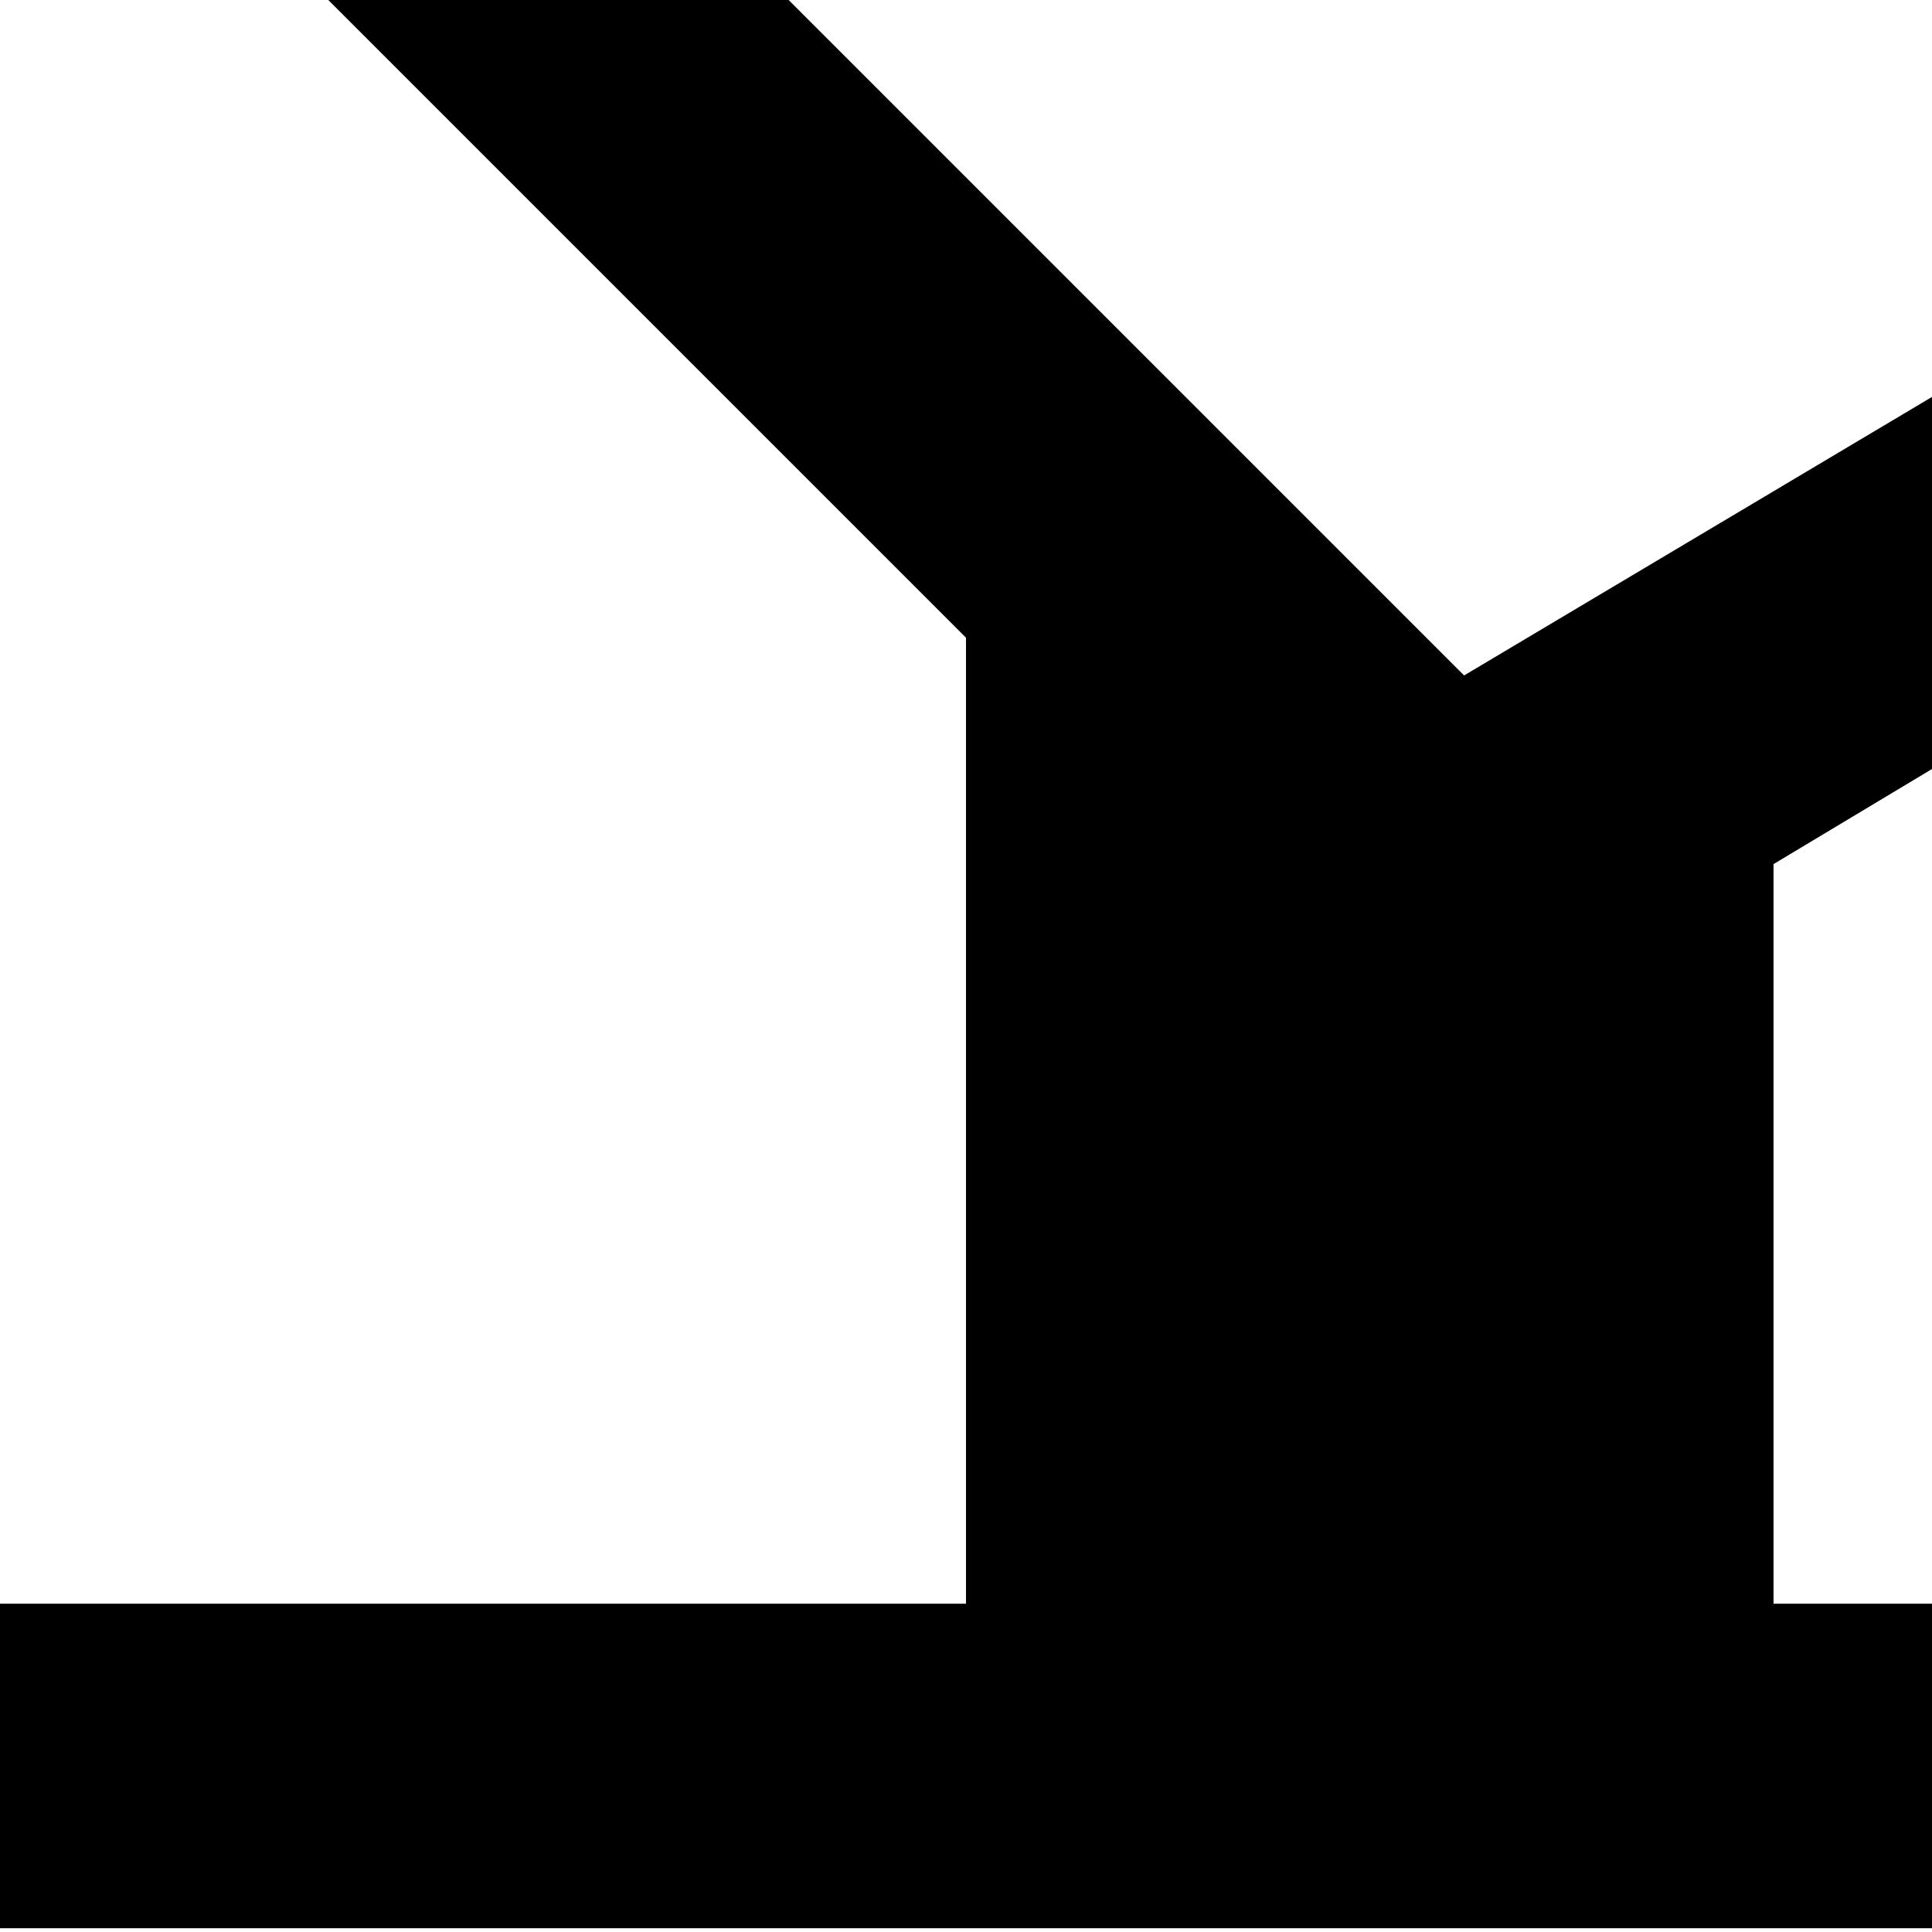
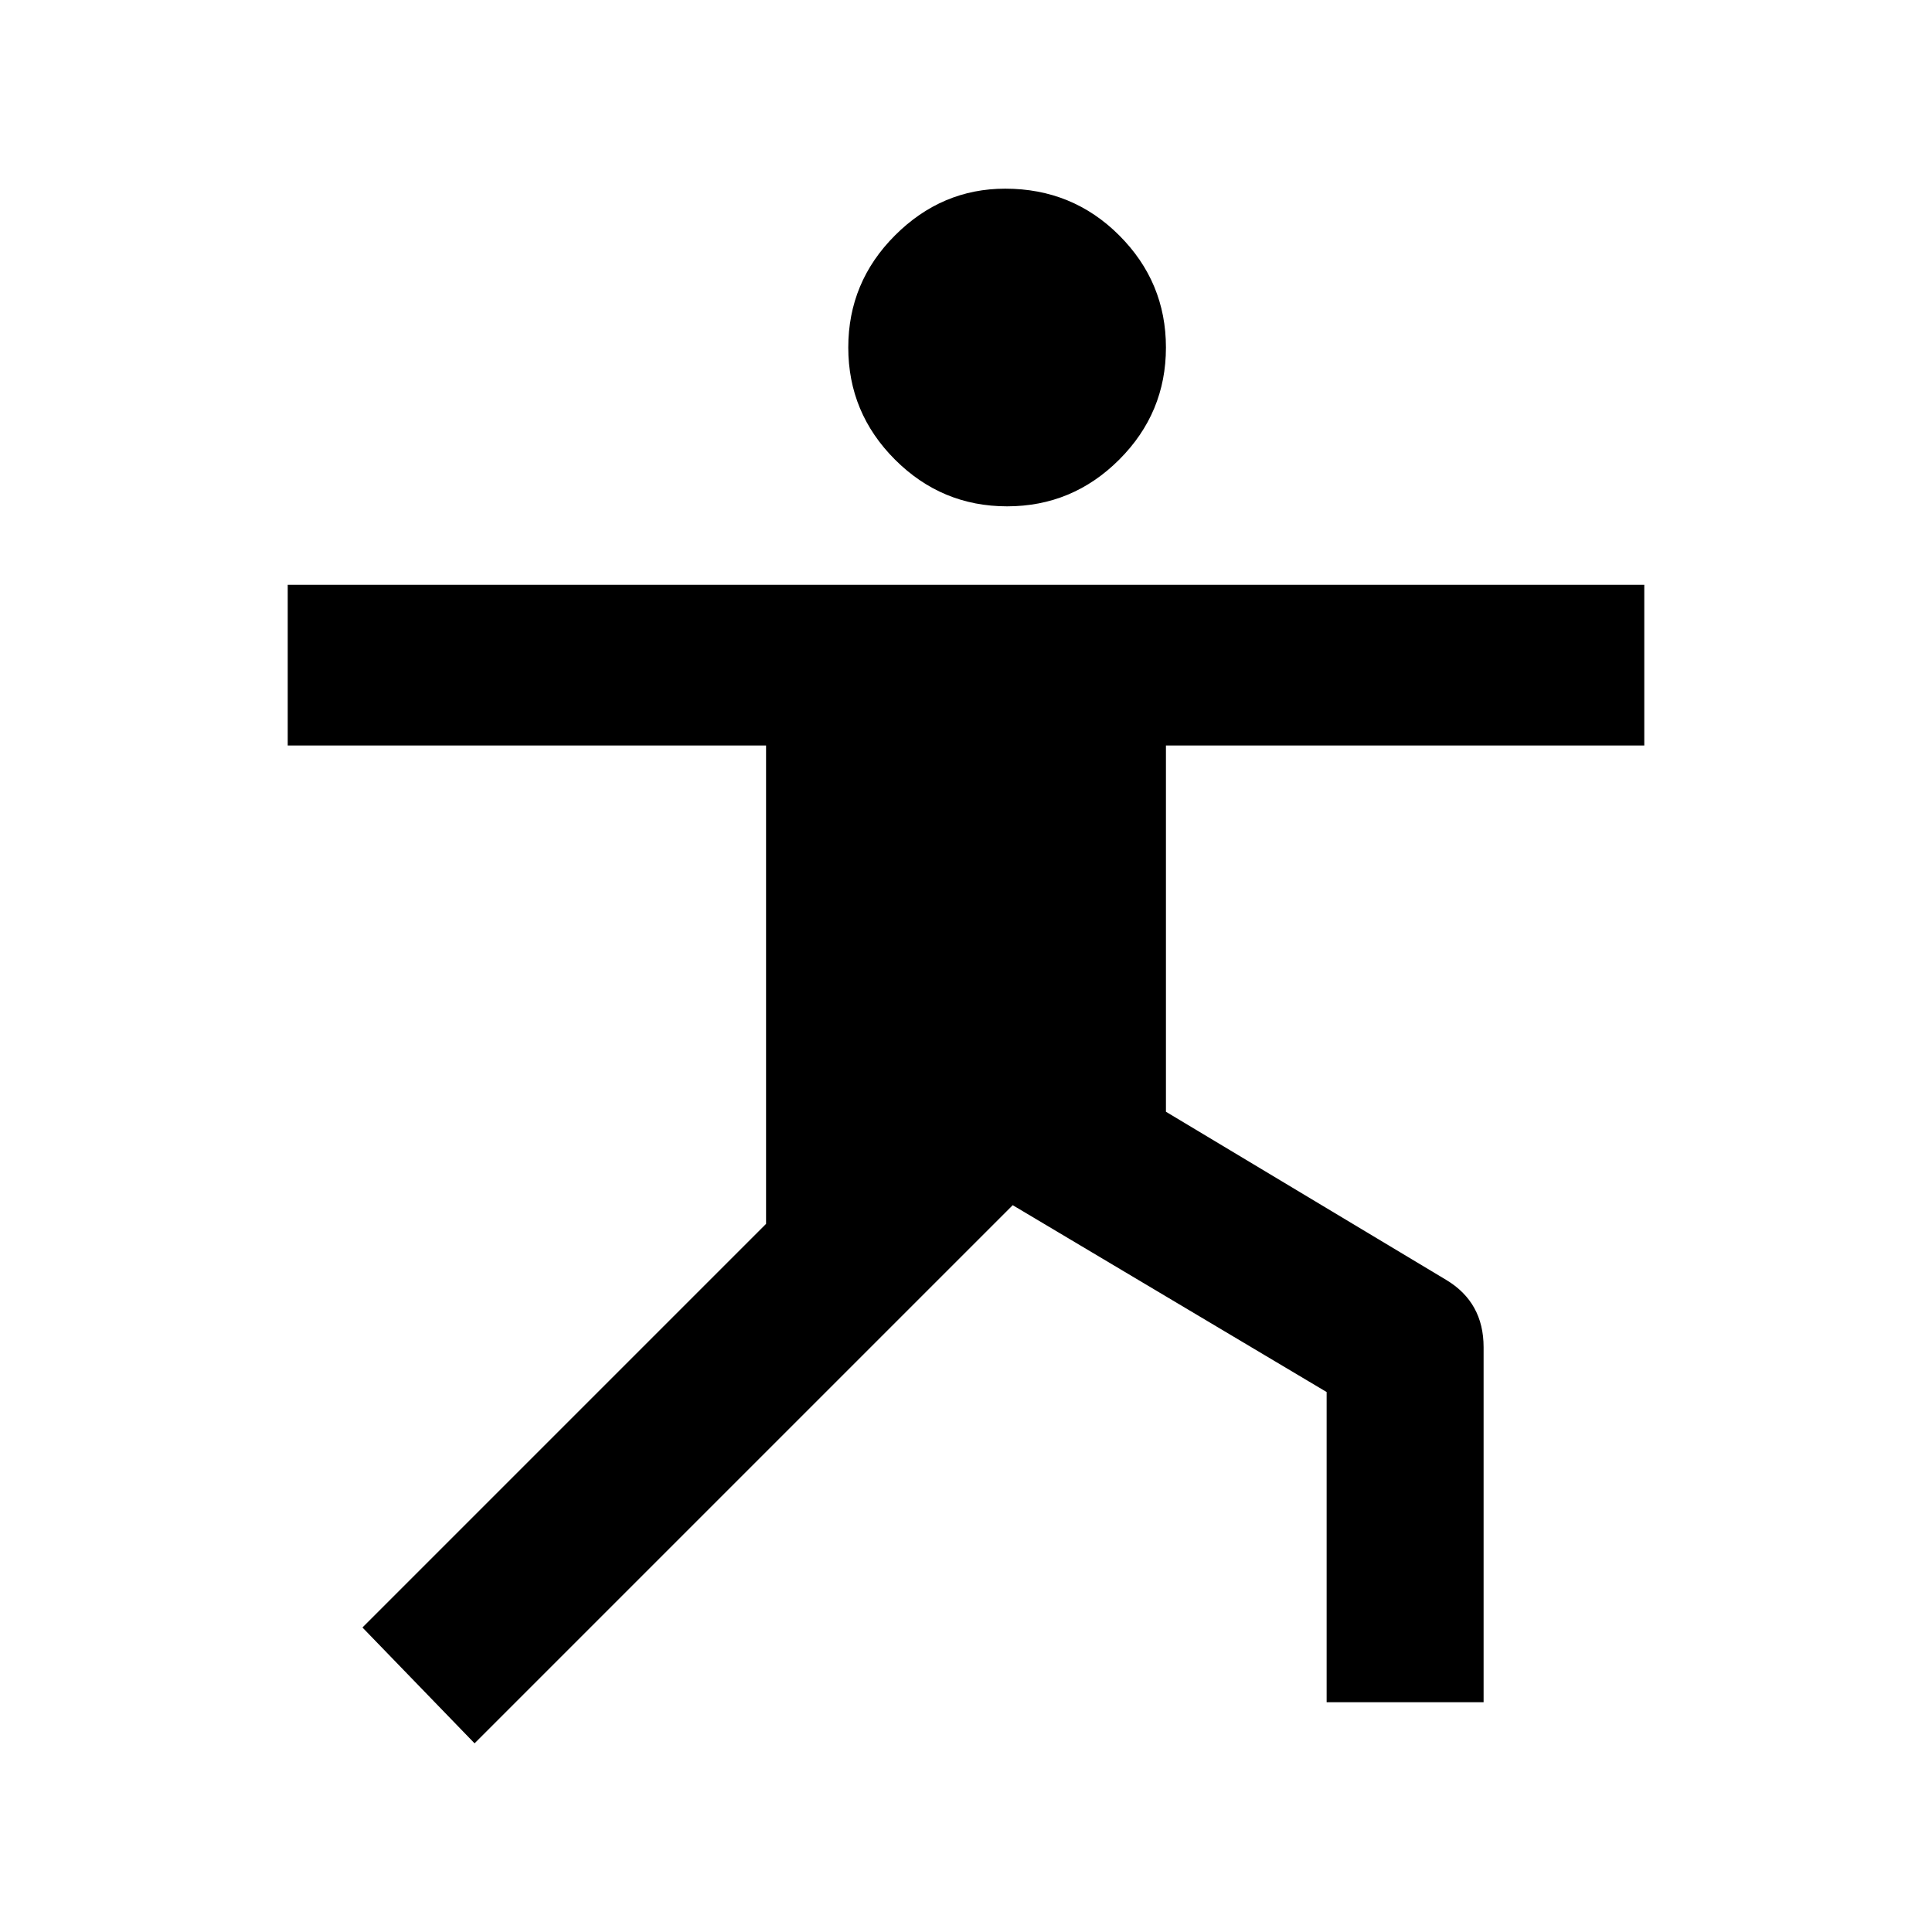
<svg xmlns="http://www.w3.org/2000/svg" viewBox="0 0 1024 1024">
-   <path d="M768 1446Q700 1446 650.0 1396.0Q600 1346 600.0 1276.0Q600 1206 650.0 1156.0Q700 1106 770.0 1106.0Q840 1106 890.0 1156.0Q940 1206 940.0 1276.0Q940 1346 890.0 1396.0Q840 1446 768 1446ZM0 1022V850H512V338L80 -94L200 -218L776 358L1112 158V-174H1280V206Q1280 254 1240 278L940 458V850H1452V1022Z" />
+   <path d="M768 1446Q700 1446 650.0 1396.0Q600 1346 600.0 1276.0Q600 1206 650.0 1156.0Q700 1106 770.0 1106.0Q840 1106 890.0 1156.0Q940 1206 940.0 1276.0Q940 1346 890.0 1396.0Q840 1446 768 1446ZM0 1022V850H512V338L80 -94L200 -218L776 358L1112 158V-174H1280V206Q1280 254 1240 278L940 458V850H1452V1022Z" transform="translate(152.4904 816.0481) scale(0.495192 -0.495192)" />
</svg>
